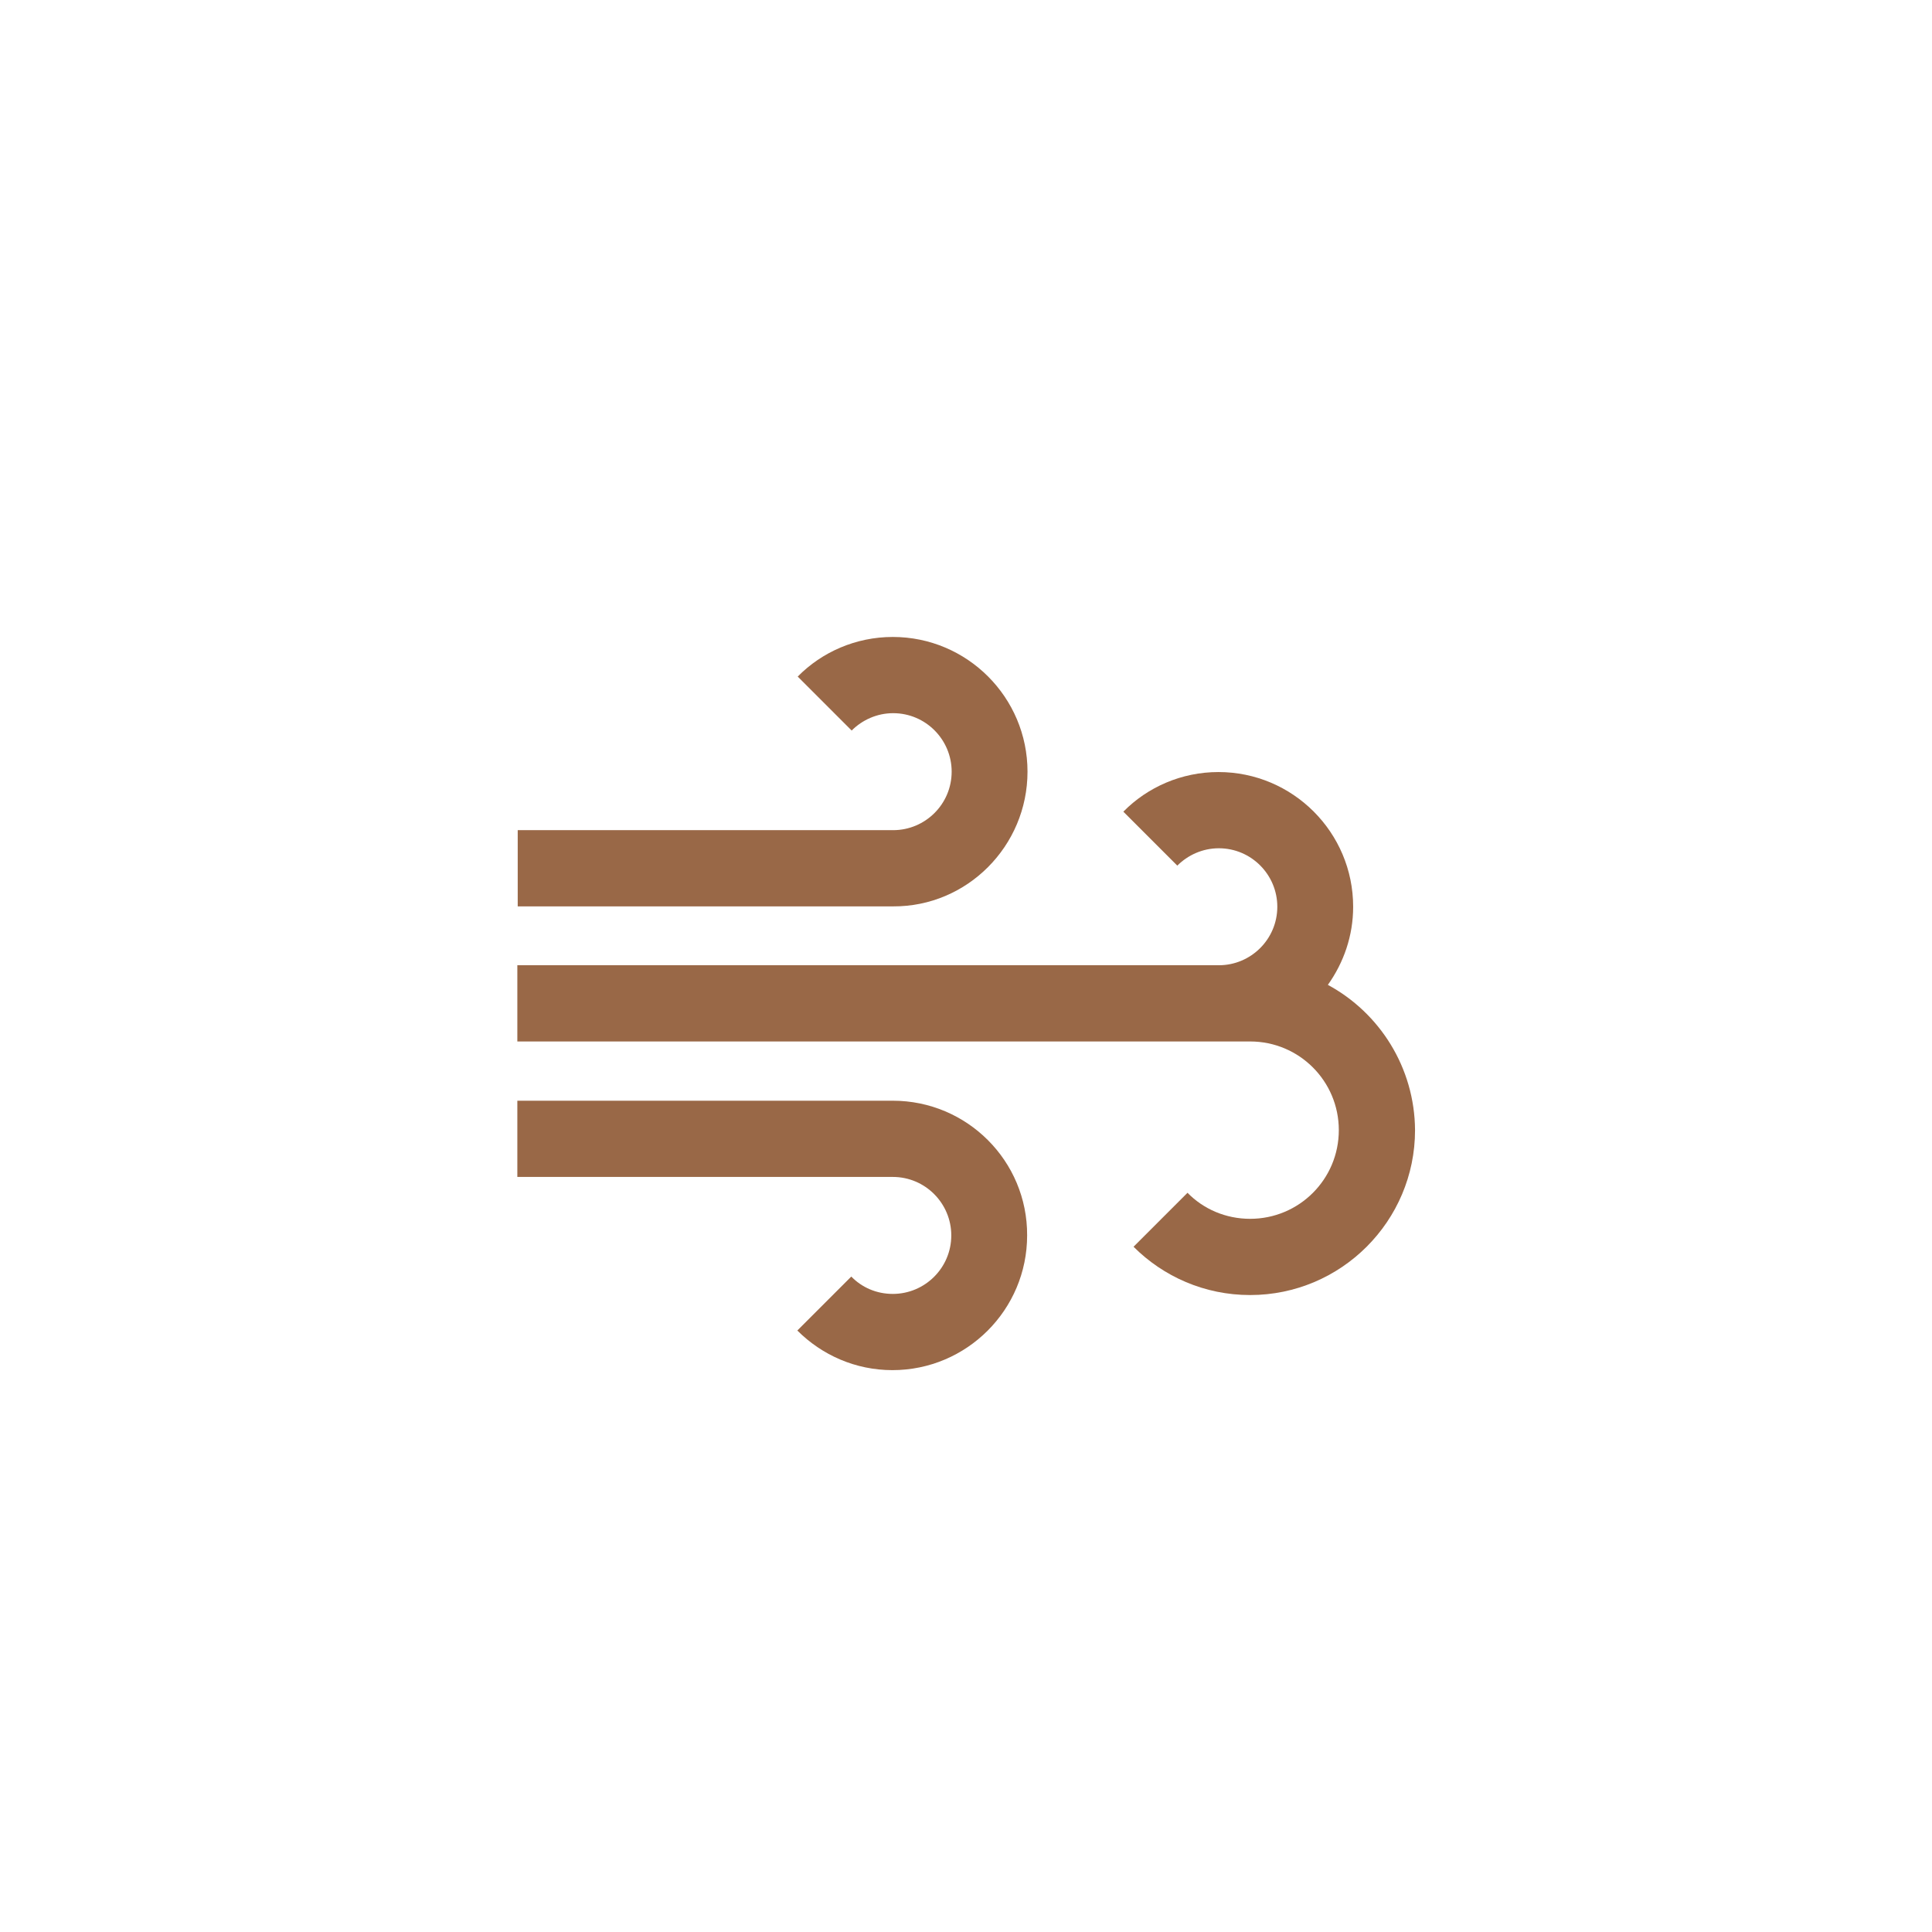
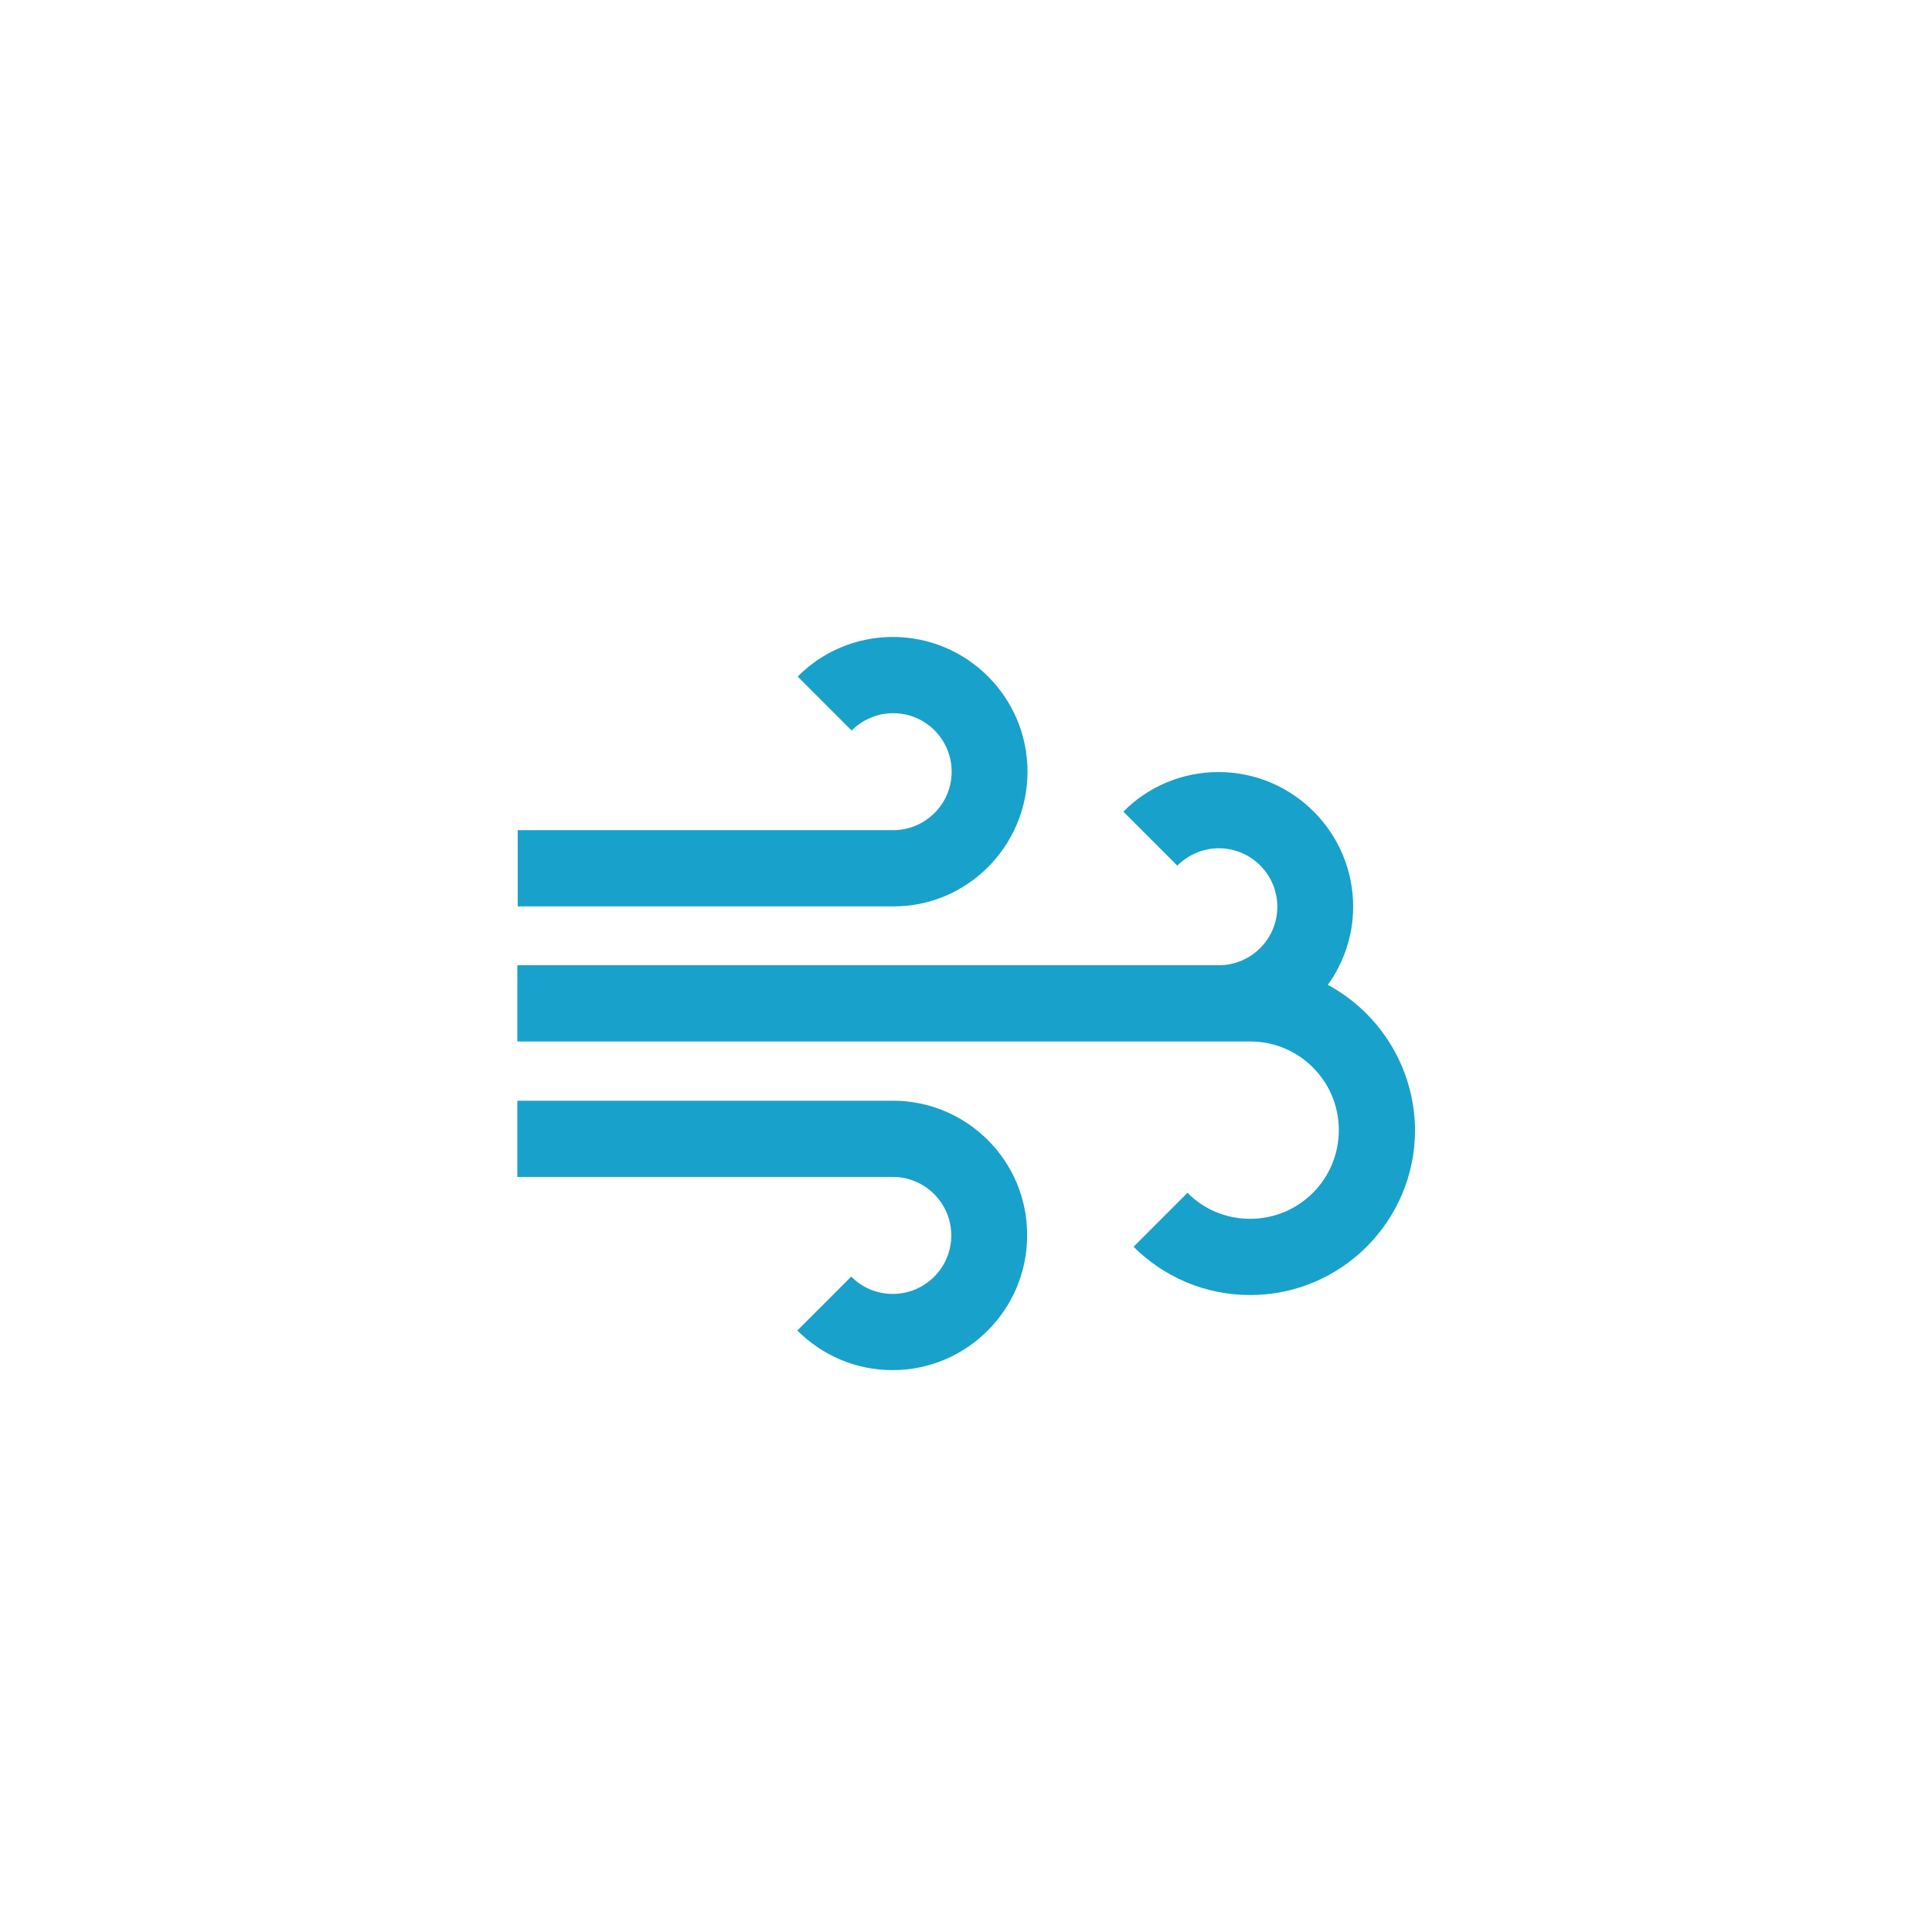
<svg xmlns="http://www.w3.org/2000/svg" version="1.1" id="icon" x="0px" y="0px" viewBox="0 0 512 512" style="enable-background:new 0 0 512 512;" xml:space="preserve">
  <style type="text/css">
- 	.st0{fill:#996847;}
+ 	.st0{fill:#18A1CB;}
</style>
  <g>
    <path class="st0" d="M351.9,261c4.2-5.9,6.7-13,6.7-20.7c0-19.7-16-35.7-35.7-35.7c-9.8,0-18.8,4-25.2,10.5l14.3,14.3   c2.8-2.8,6.7-4.6,11-4.6c8.6,0,15.5,7,15.5,15.5c0,8.6-7,15.5-15.5,15.5H137.1V276h185.8v0c0,0,0,0,0,0h8.4v0   c13,0,23.5,10.5,23.5,23.5c0,13-10.5,23.5-23.5,23.5c-6.5,0-12.4-2.6-16.6-6.9l-14.3,14.3c7.9,7.9,18.8,12.8,30.9,12.8   c24.1,0,43.7-19.6,43.7-43.7C374.9,282.9,365.6,268.4,351.9,261z" />
    <path class="st0" d="M272.3,204.5c0-19.7-16-35.7-35.7-35.7c-9.8,0-18.8,4-25.2,10.5l14.3,14.3c2.8-2.8,6.7-4.6,11-4.6   c8.6,0,15.5,7,15.5,15.5c0,8.6-7,15.5-15.5,15.5h-99.5v20.2h99.5C256.3,240.3,272.3,224.2,272.3,204.5z" />
    <path class="st0" d="M236.6,291.7h-99.5v20.2h99.5c8.6,0,15.5,7,15.5,15.5c0,8.6-7,15.5-15.5,15.5c-4.3,0-8.2-1.7-11-4.6   l-14.3,14.3c6.5,6.5,15.4,10.5,25.2,10.5c19.7,0,35.7-16,35.7-35.7C272.3,307.7,256.3,291.7,236.6,291.7z" />
  </g>
</svg>
